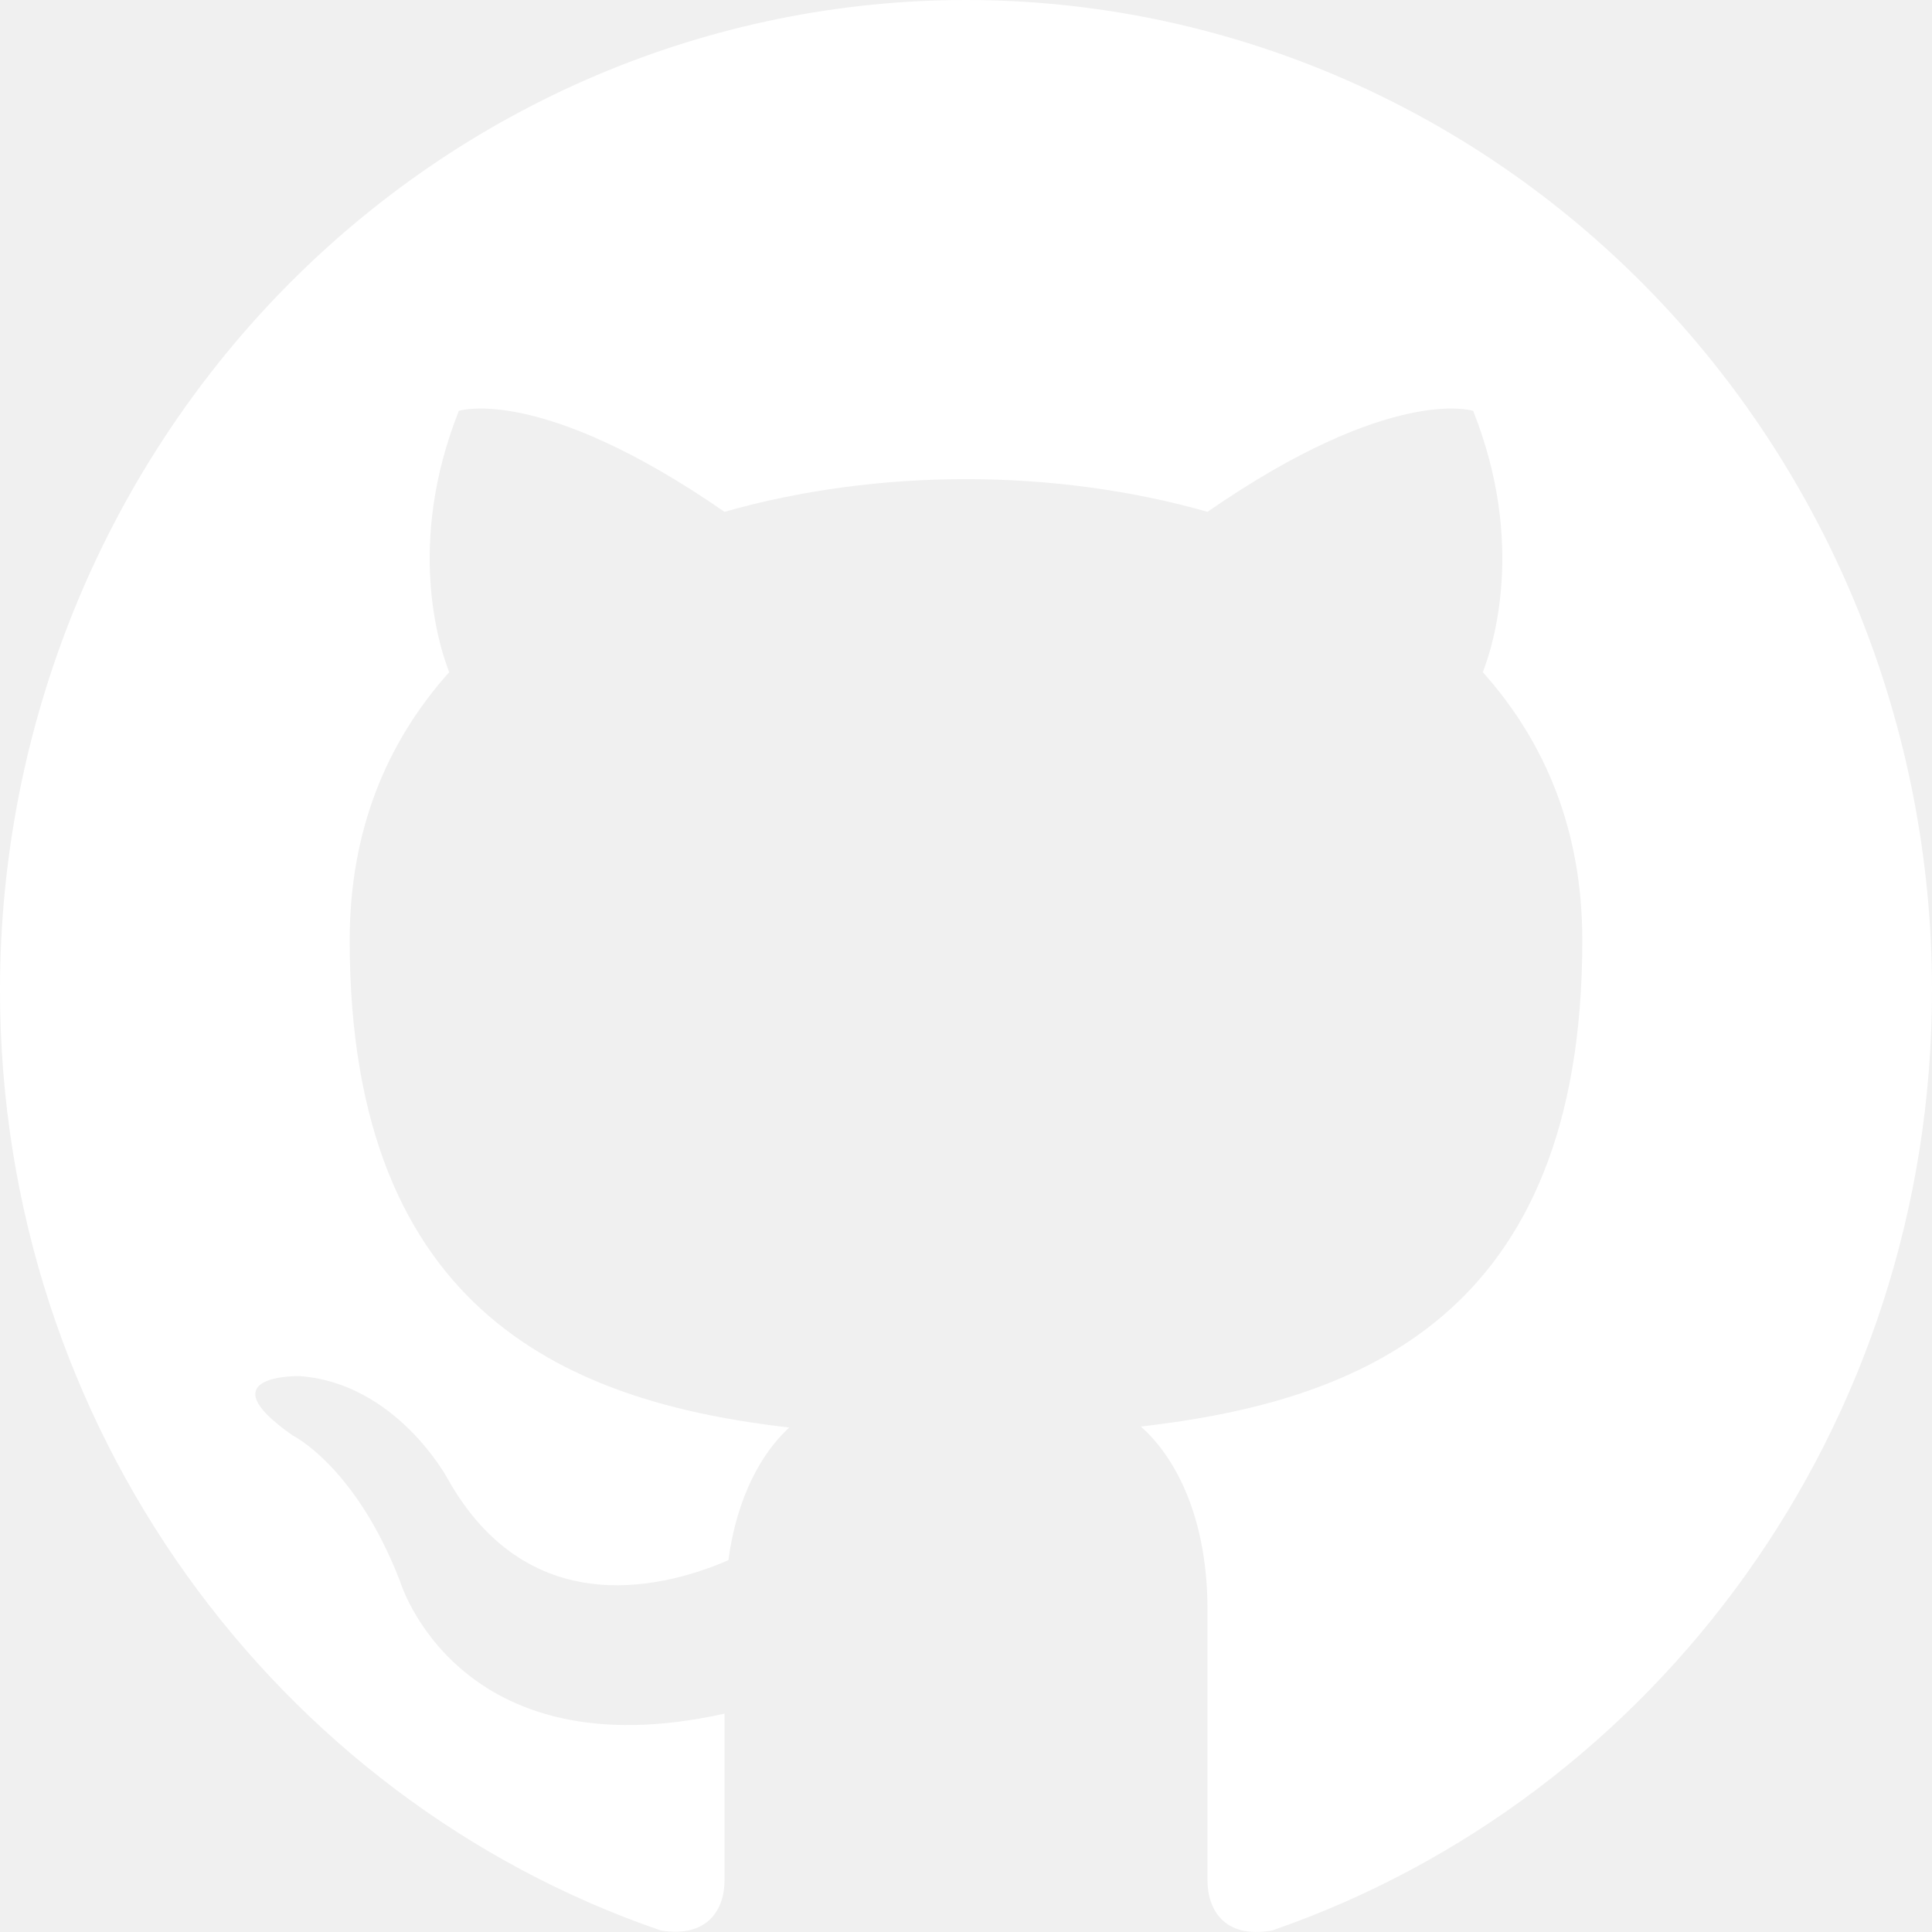
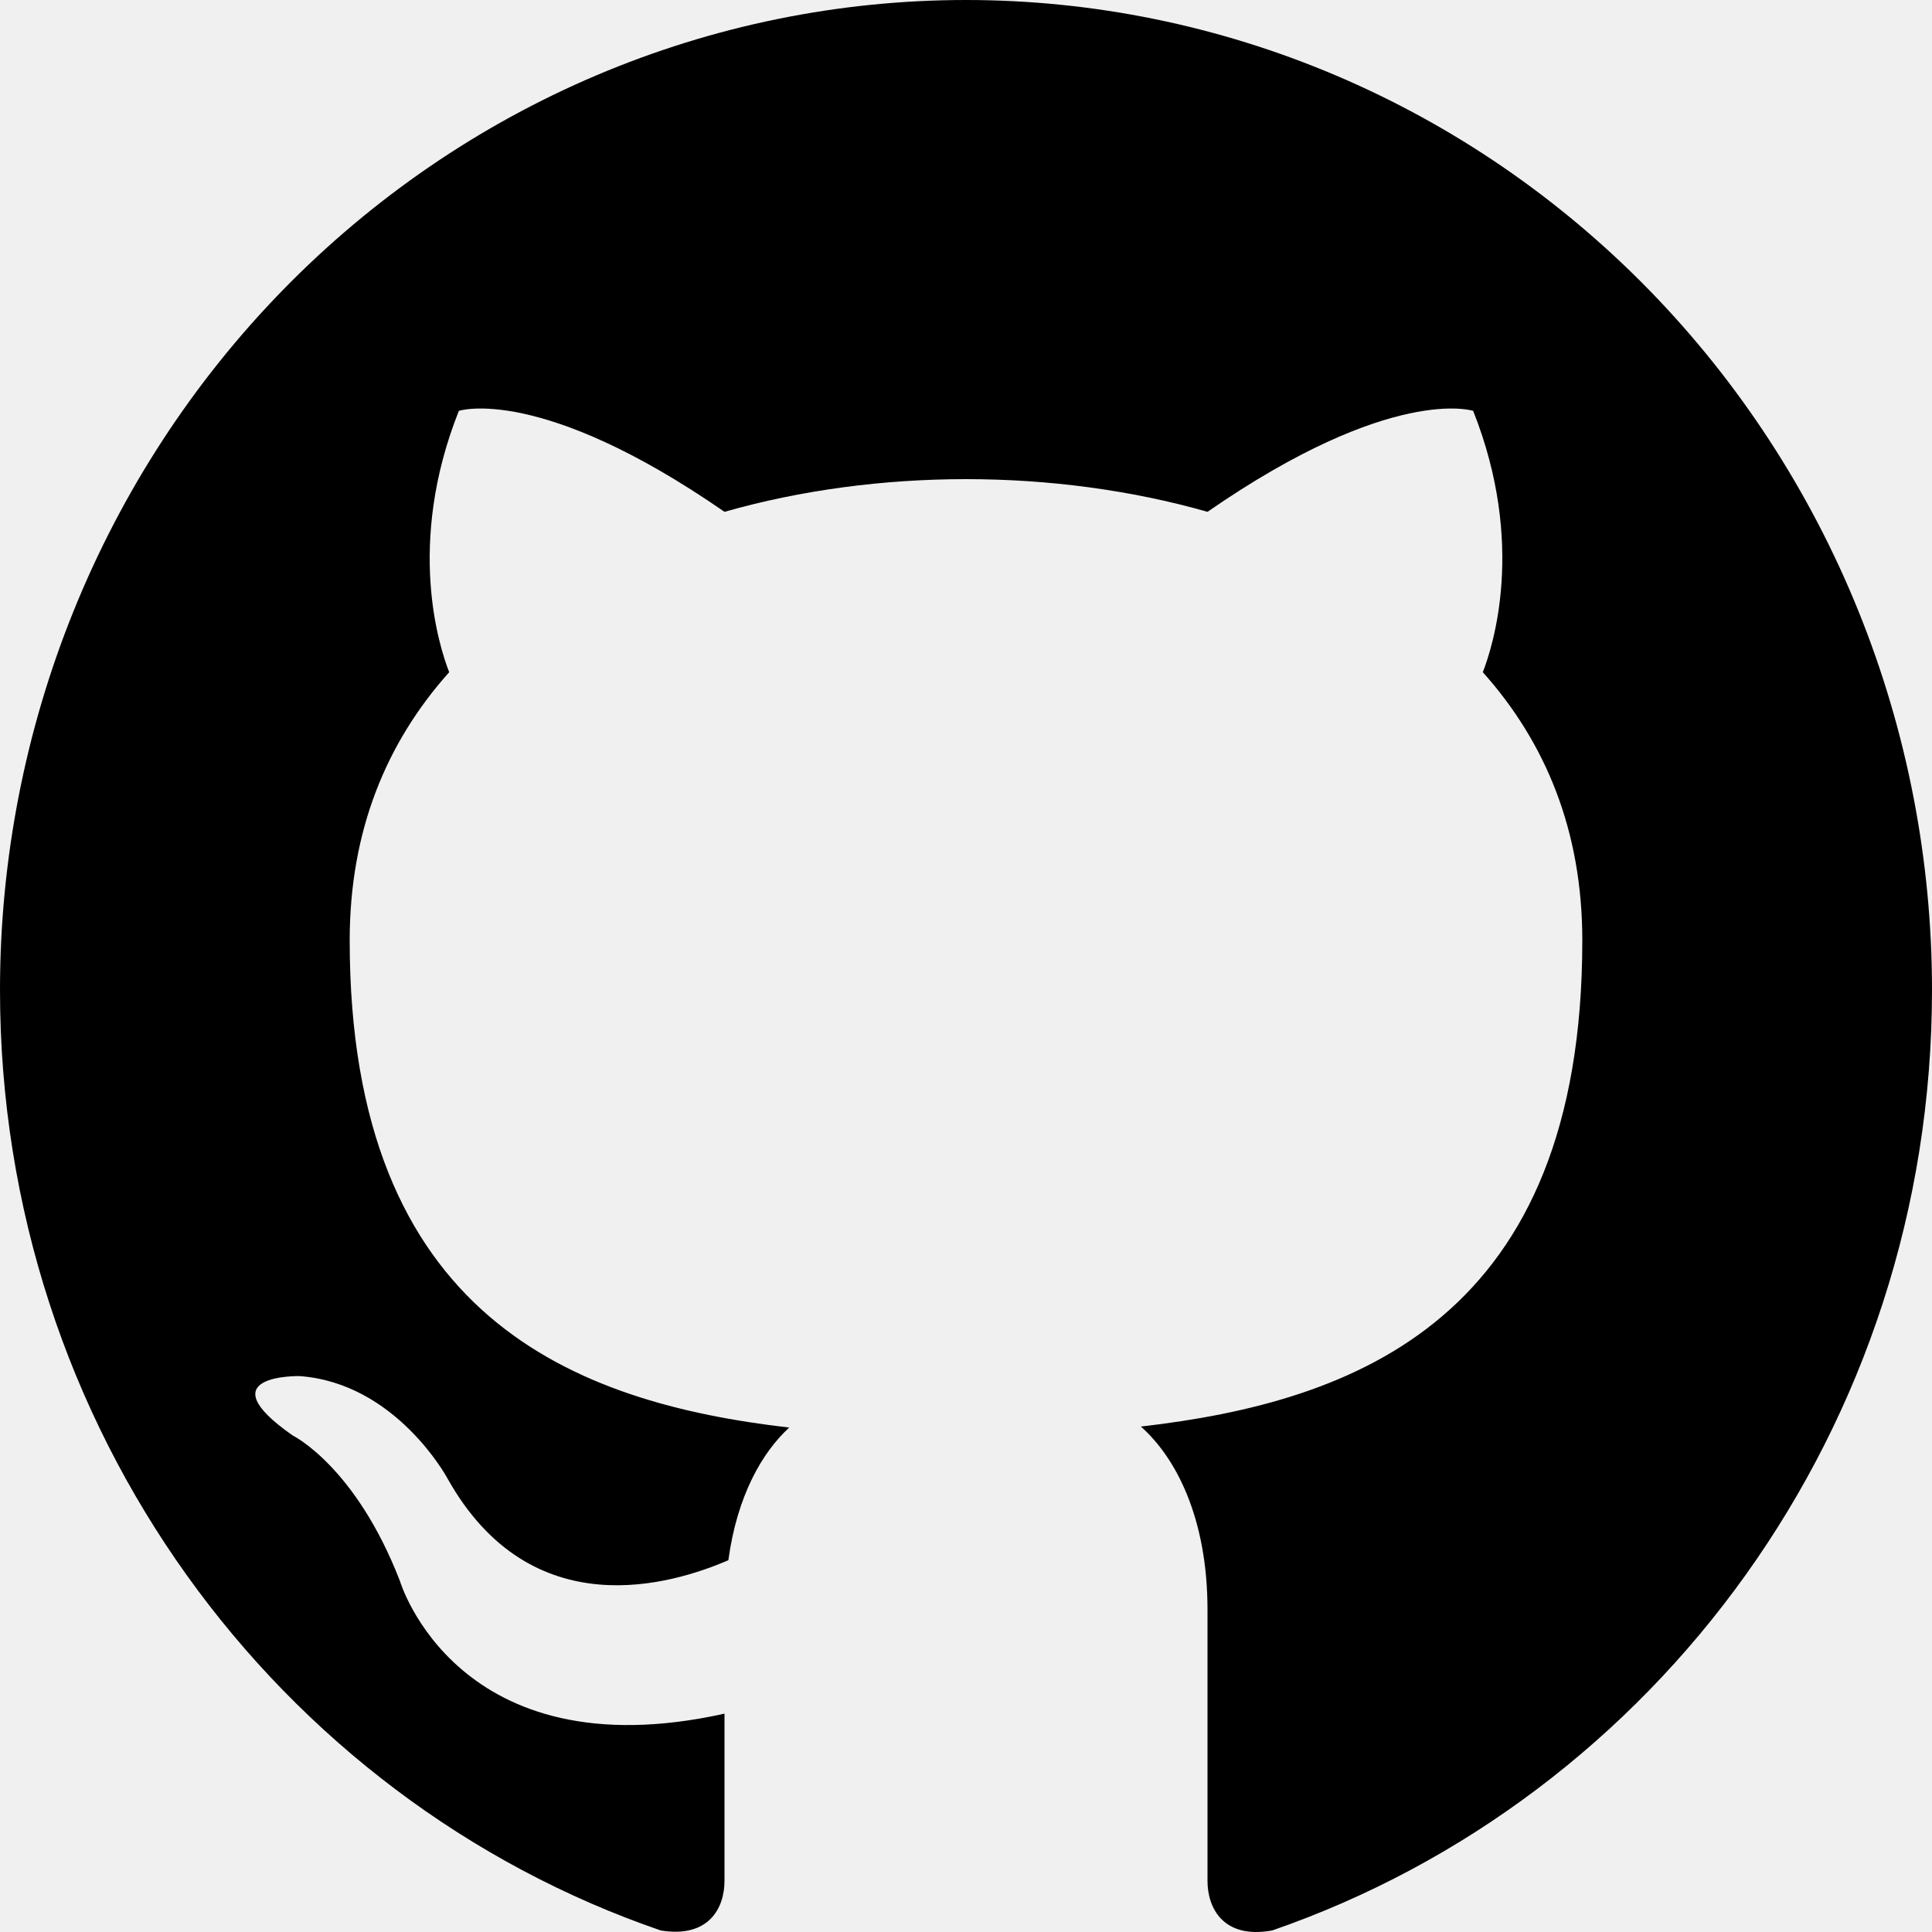
<svg xmlns="http://www.w3.org/2000/svg" width="50" height="50" viewBox="0 0 50 50" fill="none">
  <g clip-path="url(#clip0_172_676)">
-     <path d="M25 0C21.717 0 18.466 0.663 15.433 1.95C12.4 3.238 9.644 5.125 7.322 7.504C2.634 12.309 0 18.826 0 25.621C0 36.945 7.175 46.553 17.1 49.96C18.35 50.165 18.75 49.371 18.75 48.679V44.349C11.825 45.887 10.35 40.916 10.35 40.916C9.2 37.944 7.575 37.15 7.575 37.15C5.3 35.562 7.75 35.613 7.75 35.613C10.25 35.792 11.575 38.252 11.575 38.252C13.75 42.146 17.425 40.993 18.85 40.378C19.075 38.713 19.725 37.586 20.425 36.945C14.875 36.304 9.05 34.101 9.05 24.34C9.05 21.496 10 19.215 11.625 17.396C11.375 16.756 10.5 14.091 11.875 10.633C11.875 10.633 13.975 9.941 18.75 13.246C20.725 12.682 22.875 12.4 25 12.4C27.125 12.4 29.275 12.682 31.25 13.246C36.025 9.941 38.125 10.633 38.125 10.633C39.5 14.091 38.625 16.756 38.375 17.396C40 19.215 40.95 21.496 40.95 24.34C40.95 34.127 35.1 36.279 29.525 36.919C30.425 37.714 31.25 39.276 31.25 41.659V48.679C31.25 49.371 31.65 50.191 32.925 49.96C42.85 46.527 50 36.945 50 25.621C50 22.256 49.353 18.924 48.097 15.816C46.841 12.708 44.999 9.883 42.678 7.504C40.356 5.125 37.6 3.238 34.567 1.95C31.534 0.663 28.283 0 25 0Z" fill="white" />
+     <path d="M25 0C21.717 0 18.466 0.663 15.433 1.95C12.4 3.238 9.644 5.125 7.322 7.504C2.634 12.309 0 18.826 0 25.621C0 36.945 7.175 46.553 17.1 49.96C18.35 50.165 18.75 49.371 18.75 48.679V44.349C11.825 45.887 10.35 40.916 10.35 40.916C9.2 37.944 7.575 37.15 7.575 37.15C5.3 35.562 7.75 35.613 7.75 35.613C10.25 35.792 11.575 38.252 11.575 38.252C13.75 42.146 17.425 40.993 18.85 40.378C19.075 38.713 19.725 37.586 20.425 36.945C14.875 36.304 9.05 34.101 9.05 24.34C9.05 21.496 10 19.215 11.625 17.396C11.375 16.756 10.5 14.091 11.875 10.633C11.875 10.633 13.975 9.941 18.75 13.246C20.725 12.682 22.875 12.4 25 12.4C27.125 12.4 29.275 12.682 31.25 13.246C36.025 9.941 38.125 10.633 38.125 10.633C39.5 14.091 38.625 16.756 38.375 17.396C40 19.215 40.95 21.496 40.95 24.34C40.95 34.127 35.1 36.279 29.525 36.919C30.425 37.714 31.25 39.276 31.25 41.659V48.679C31.25 49.371 31.65 50.191 32.925 49.96C42.85 46.527 50 36.945 50 25.621C50 22.256 49.353 18.924 48.097 15.816C46.841 12.708 44.999 9.883 42.678 7.504C40.356 5.125 37.6 3.238 34.567 1.95C31.534 0.663 28.283 0 25 0Z" fill="black" />
  </g>
  <defs>
    <clipPath id="clip0_172_676">
      <rect width="50" height="50" fill="white" />
    </clipPath>
  </defs>
</svg>
